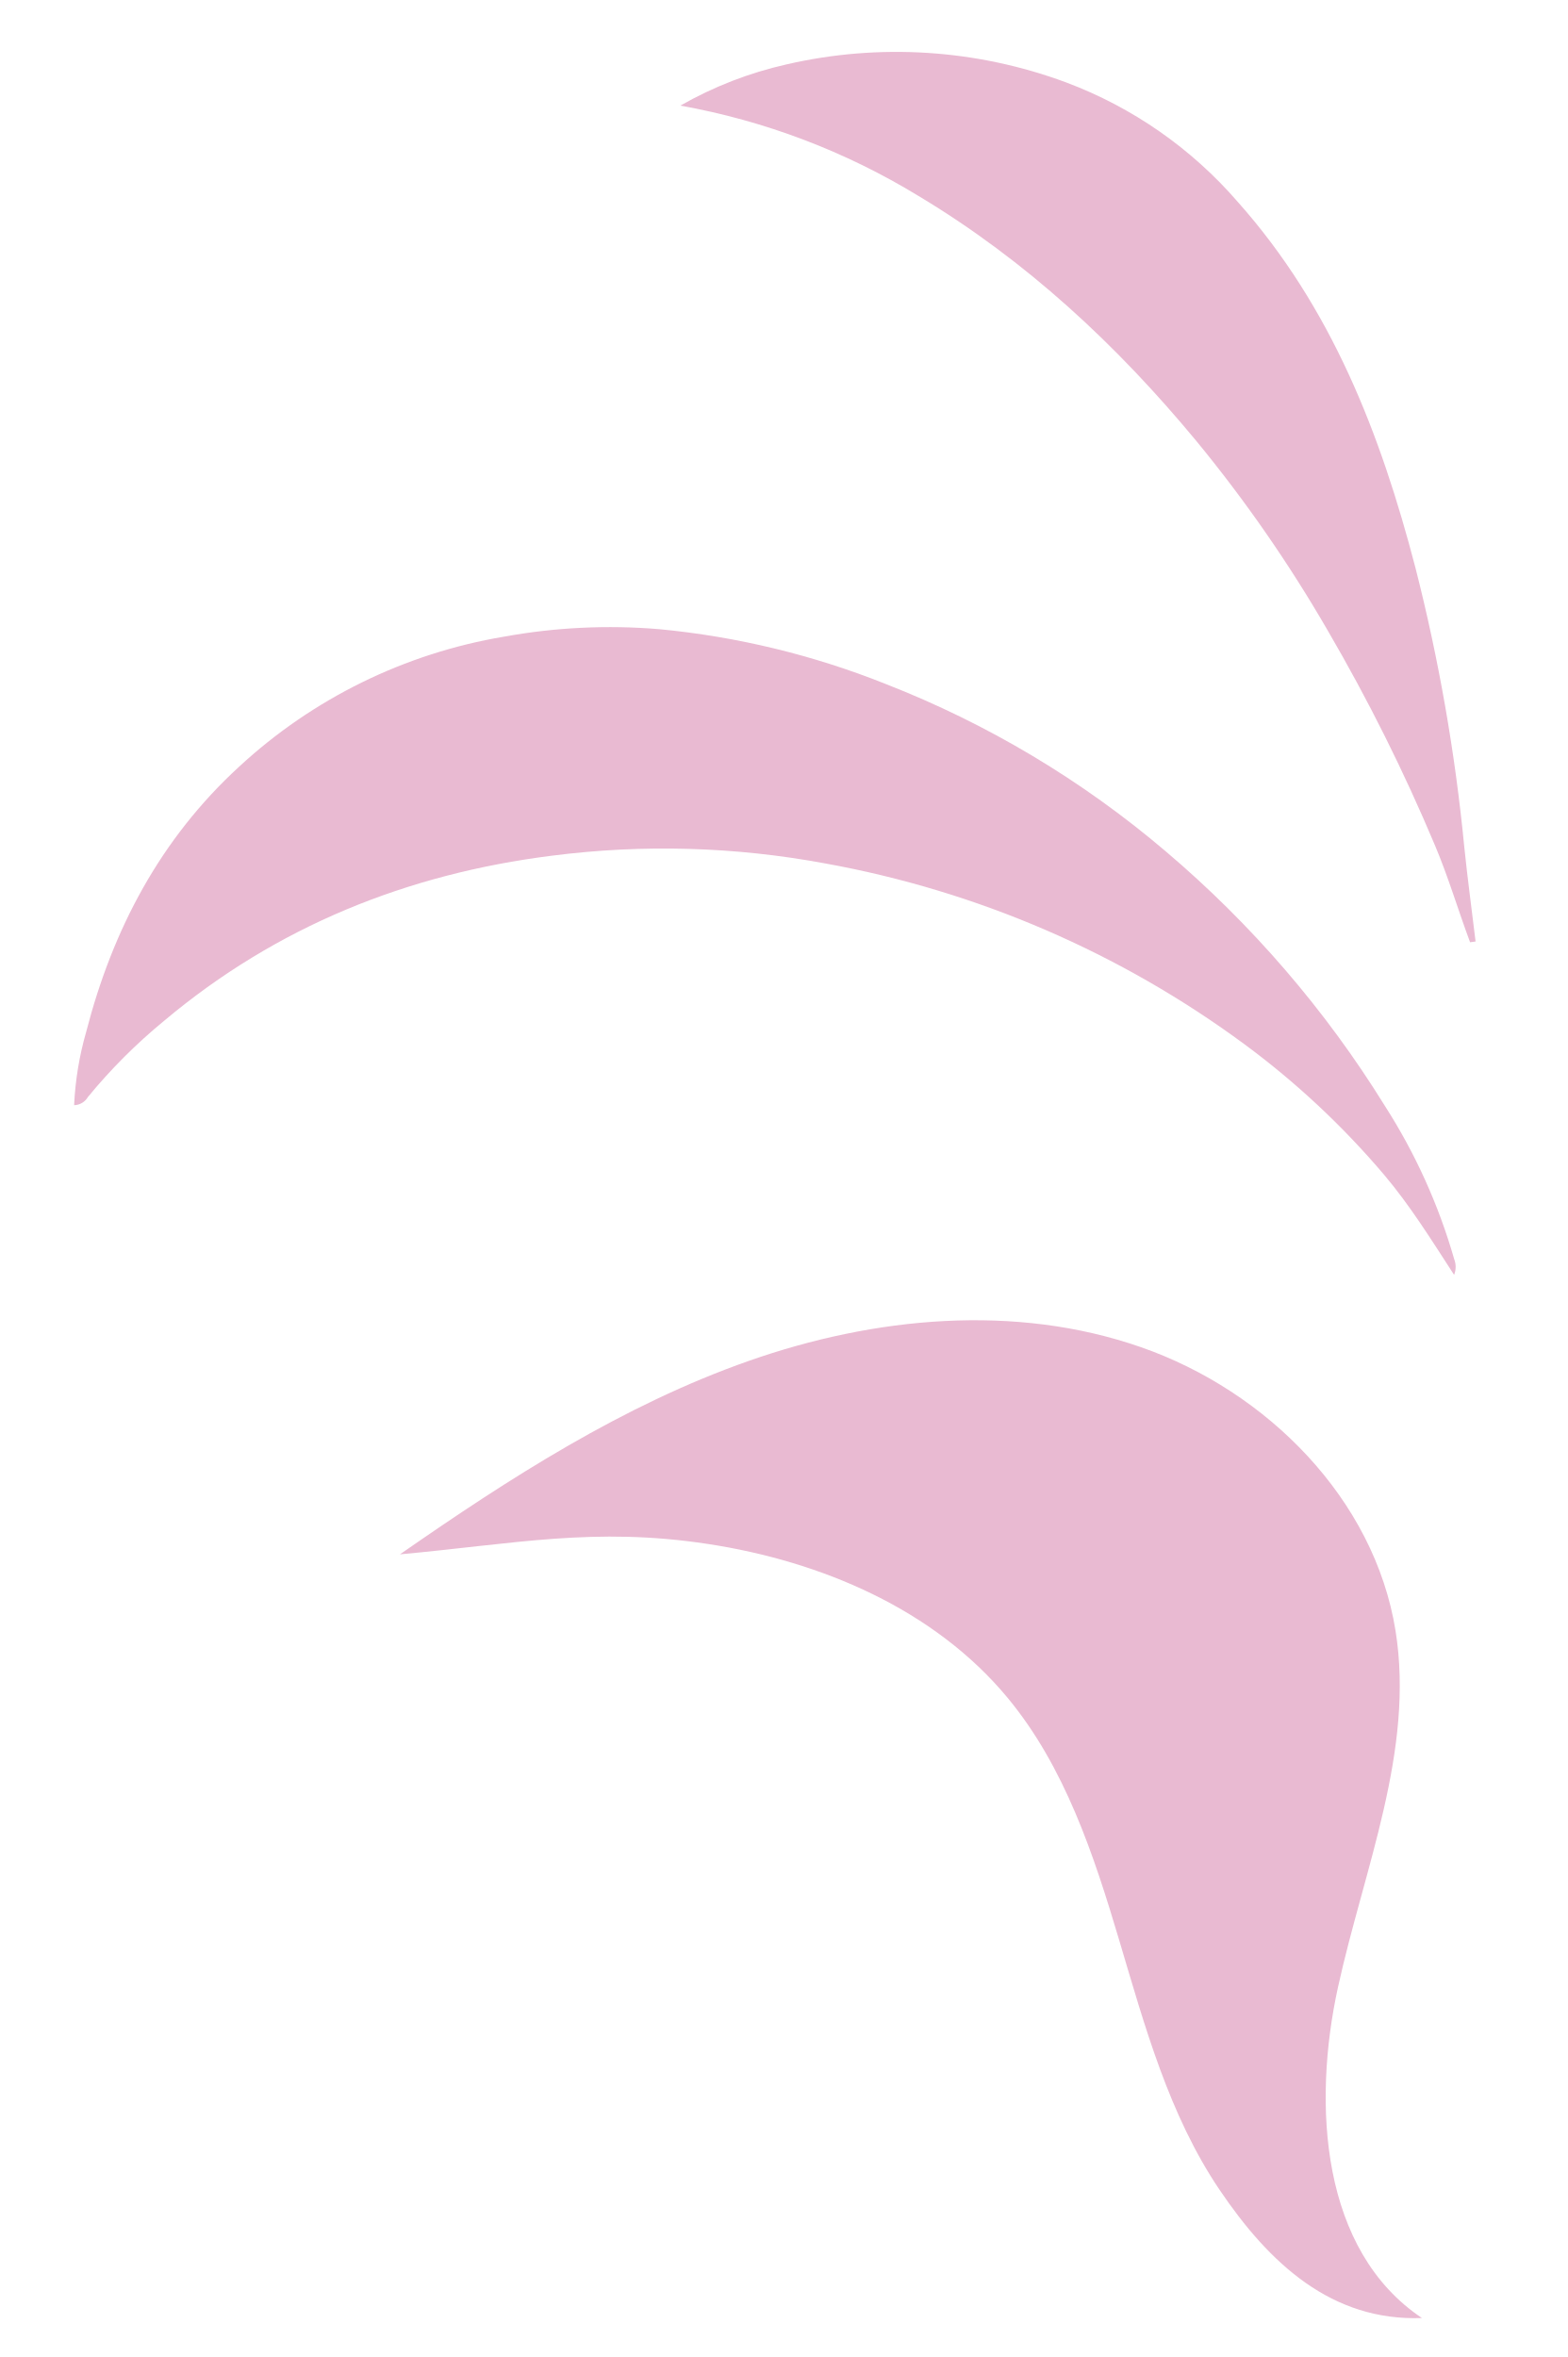
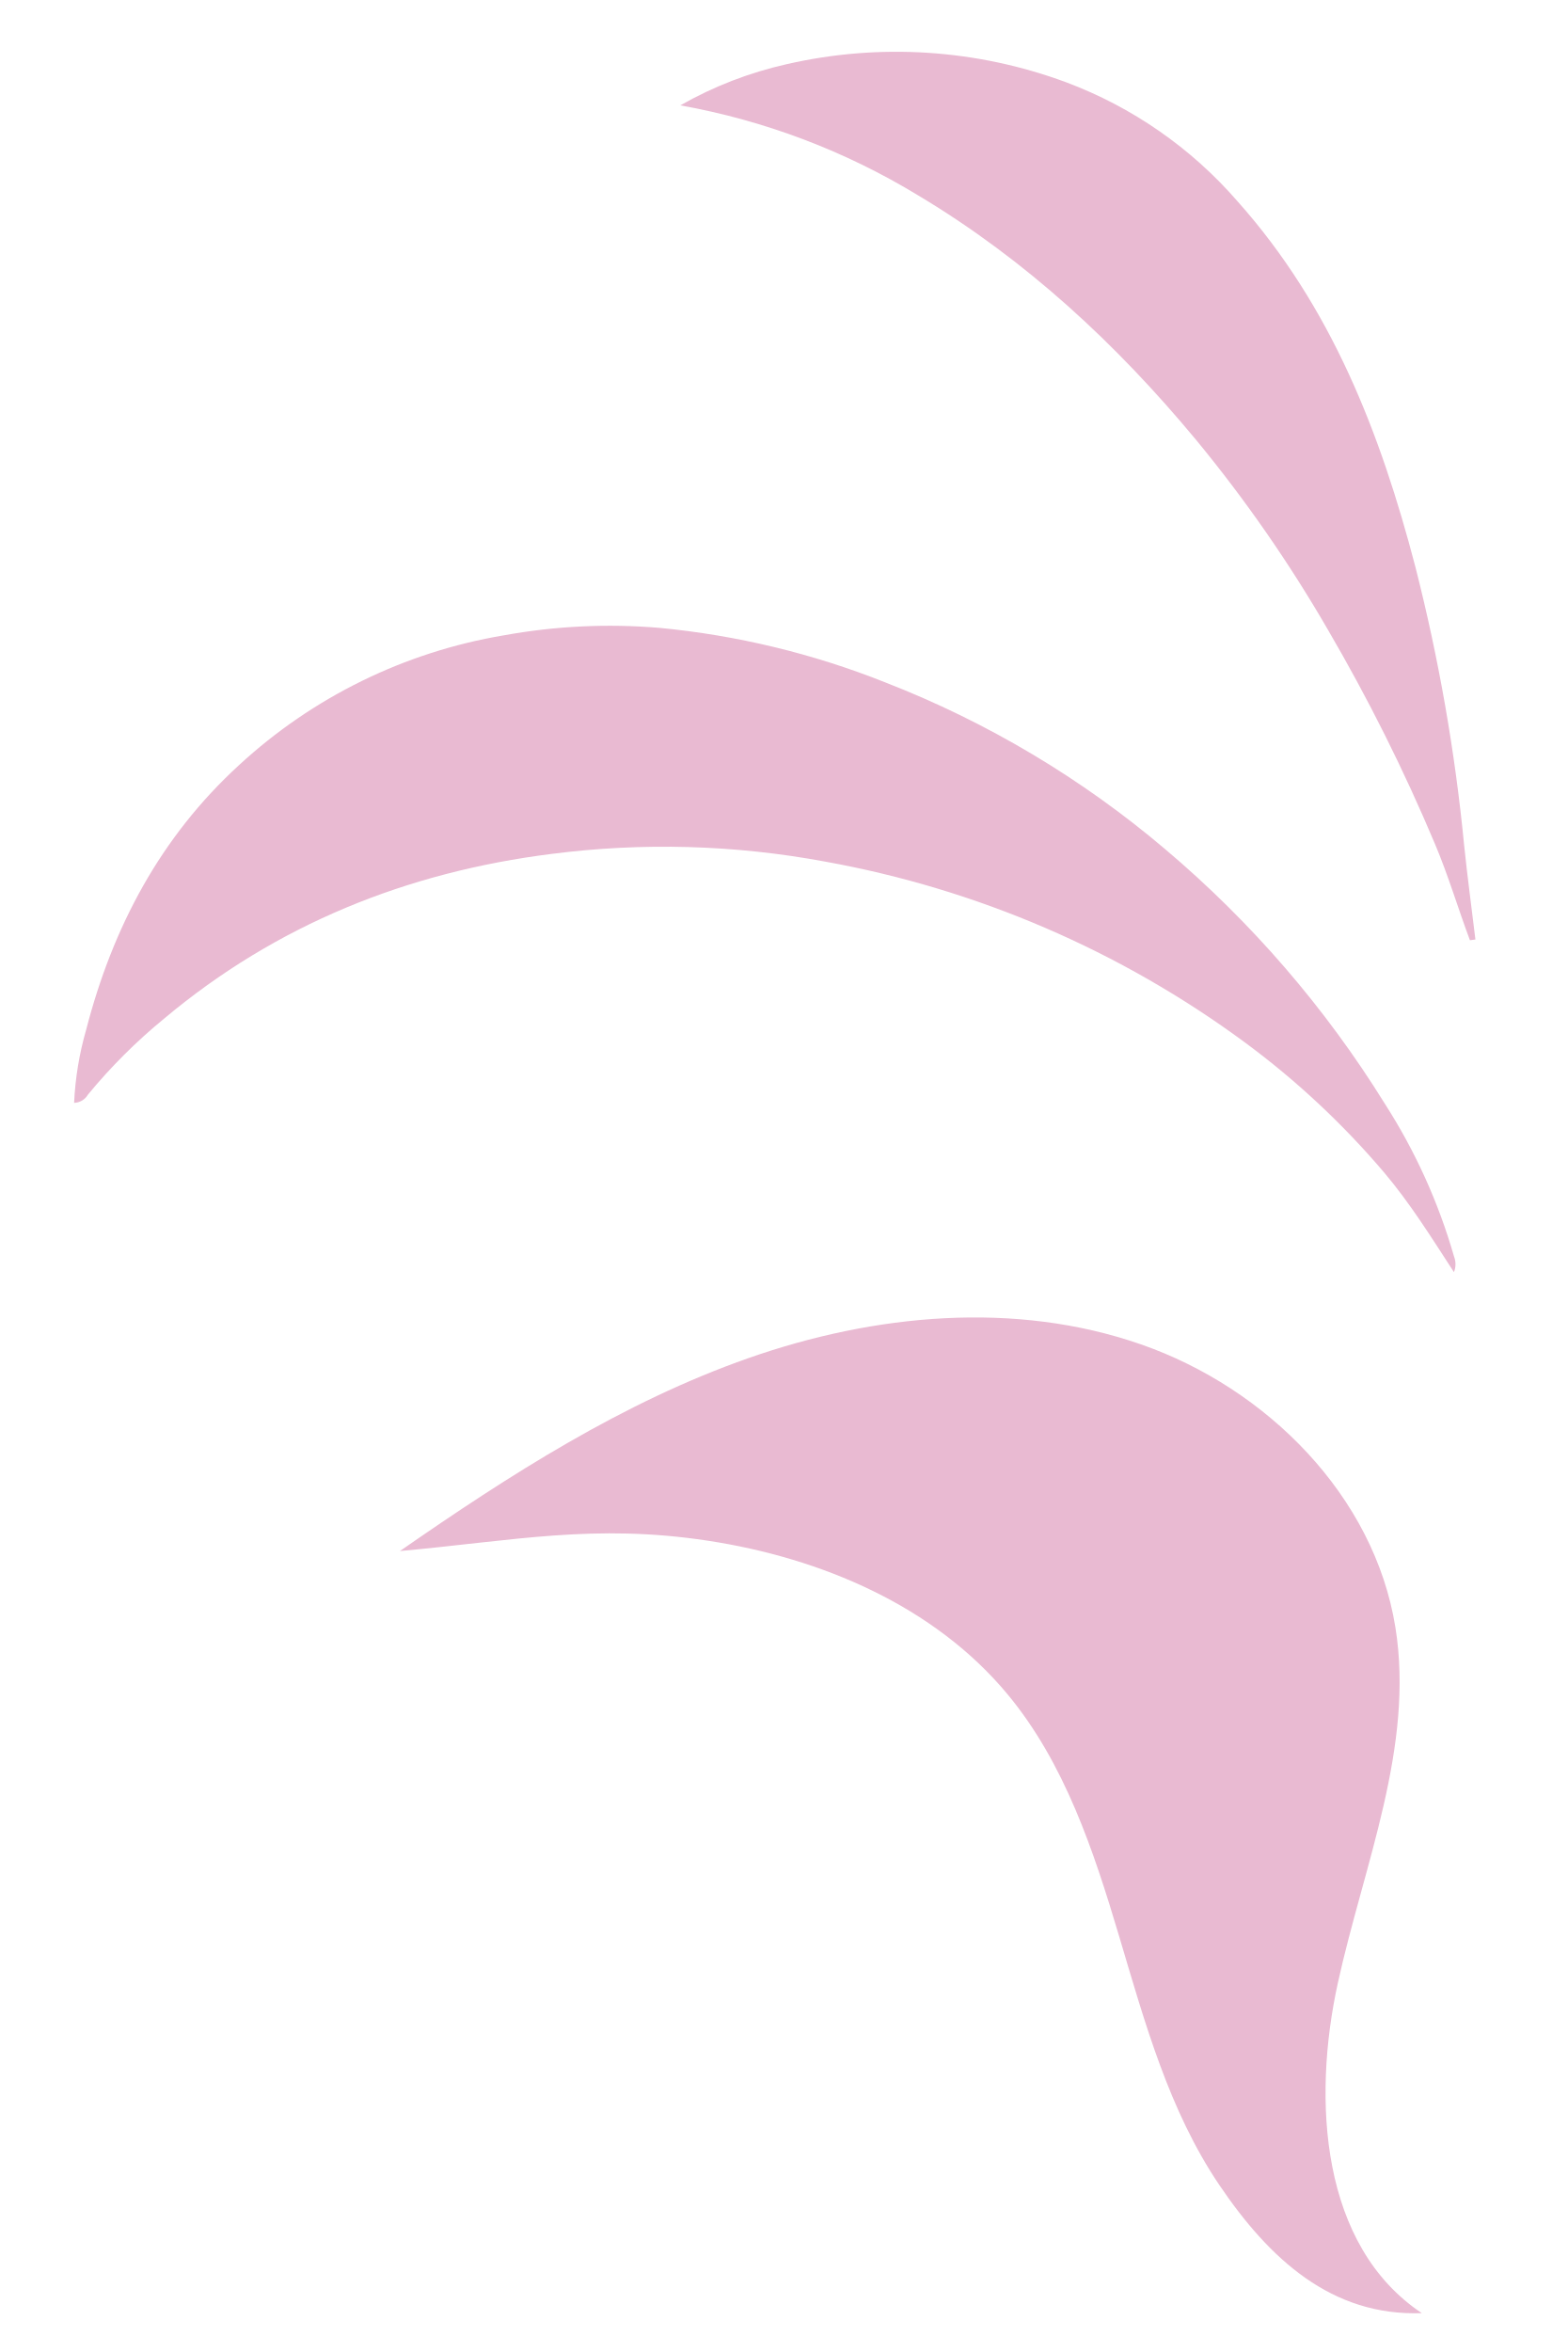
- <svg xmlns="http://www.w3.org/2000/svg" id="Layer_1" data-name="Layer 1" viewBox="0 0 296.16 445.26">
-   <defs>
-     <style>.cls-1{fill:#e9bad2;}</style>
-   </defs>
-   <path class="cls-1" d="M274.67,240.83c-4.34-6.69-8.32-13.1-13.21-18.89a156.16,156.16,0,0,0-26.32-24.62,190.43,190.43,0,0,0-79.27-34.21,166.31,166.31,0,0,0-51.64-1.46C76.94,165.09,52.23,175,31,192.84a104.09,104.09,0,0,0-14.39,14.39A3.1,3.1,0,0,1,14,208.78a60.2,60.2,0,0,1,2.28-13.85c5-19.37,14-36.43,28.88-50.09a97.45,97.45,0,0,1,50-24.56,111.71,111.71,0,0,1,29.39-1.42,154.84,154.84,0,0,1,42.7,10.33,186,186,0,0,1,52.94,31.63,203,203,0,0,1,41.38,48.05,109.59,109.59,0,0,1,13.12,29A4,4,0,0,1,274.67,240.83Z" />
-   <path class="cls-1" d="M277.69,178c-2.26-6.06-4.09-12.28-6.61-18.25a349.38,349.38,0,0,0-20.24-40.57,265.9,265.9,0,0,0-24.92-35.95c-15-18.1-32.07-34-52.4-46.2a130.54,130.54,0,0,0-45-17.08,72.71,72.71,0,0,1,20.07-7.79,92.18,92.18,0,0,1,52.8,3.41A80.06,80.06,0,0,1,233.8,38.13c17.74,19.93,27,43.9,33.58,69.17a350.11,350.11,0,0,1,9.22,52.75c.61,5.95,1.42,11.88,2.13,17.81Z" />
-   <path class="cls-1" d="M75.55,293.63c20.68-14.38,42.11-28.19,65.88-36.54s50.32-10.89,74.11-2.59,44.08,28.69,48.07,53.57c3.62,22.6-5.95,44.92-10.86,67.28s-3.17,49.82,15.85,62.55c-17,.62-28.79-10.22-38.27-24.28s-14.06-30.76-18.89-47-10.29-32.84-21.12-45.9c-13.84-16.69-35.17-25.78-56.61-29.05S97.15,291.66,75.55,293.63Z" />
+ <svg xmlns="http://www.w3.org/2000/svg" width="70" height="105" viewBox="0 0 70 105" fill="none">
+   <path d="M64.921 56.792C63.895 55.214 62.954 53.702 61.798 52.337C59.956 50.169 57.869 48.22 55.578 46.531C50.033 42.446 43.623 39.686 36.841 38.464C32.816 37.715 28.697 37.599 24.636 38.12C18.186 38.931 12.345 41.268 7.327 45.475C6.085 46.492 4.946 47.629 3.926 48.868C3.863 48.977 3.773 49.067 3.665 49.131C3.557 49.195 3.435 49.231 3.309 49.234C3.36 48.128 3.541 47.032 3.848 45.968C5.03 41.4 7.157 37.377 10.674 34.156C13.965 31.119 18.072 29.106 22.492 28.364C24.783 27.947 27.118 27.834 29.439 28.029C32.902 28.358 36.3 29.178 39.531 30.465C44.089 32.239 48.318 34.76 52.044 37.924C55.879 41.166 59.179 44.99 61.824 49.255C63.186 51.372 64.231 53.676 64.925 56.094C65.013 56.318 65.012 56.568 64.921 56.792Z" fill="#E9BAD2" />
+   <path d="M65.635 41.975C65.1 40.546 64.668 39.079 64.072 37.672C62.687 34.383 61.089 31.187 59.288 28.104C57.562 25.122 55.592 22.286 53.398 19.627C49.853 15.358 45.818 11.609 41.013 8.732C37.748 6.743 34.142 5.377 30.377 4.704C31.858 3.86 33.457 3.241 35.12 2.867C39.27 1.913 43.608 2.192 47.6 3.671C50.559 4.779 53.193 6.608 55.261 8.991C59.454 13.691 61.642 19.344 63.198 25.303C64.241 29.388 64.97 33.546 65.377 37.742C65.521 39.145 65.713 40.544 65.88 41.942L65.635 41.975Z" fill="#E9BAD2" />
+   <path d="M17.857 69.243C22.745 65.852 27.81 62.596 33.428 60.627C39.047 58.658 45.322 58.059 50.945 60.016C56.568 61.973 61.364 66.781 62.307 72.649C63.162 77.978 60.9 83.242 59.74 88.514C58.579 93.787 58.99 100.263 63.486 103.265C59.468 103.411 56.681 100.855 54.441 97.539C52.2 94.224 51.117 90.285 49.976 86.456C48.834 82.626 47.544 78.712 44.984 75.632C41.713 71.696 36.671 69.552 31.604 68.781C26.536 68.01 22.962 68.779 17.857 69.243Z" fill="#E9BAD2" />
</svg>
